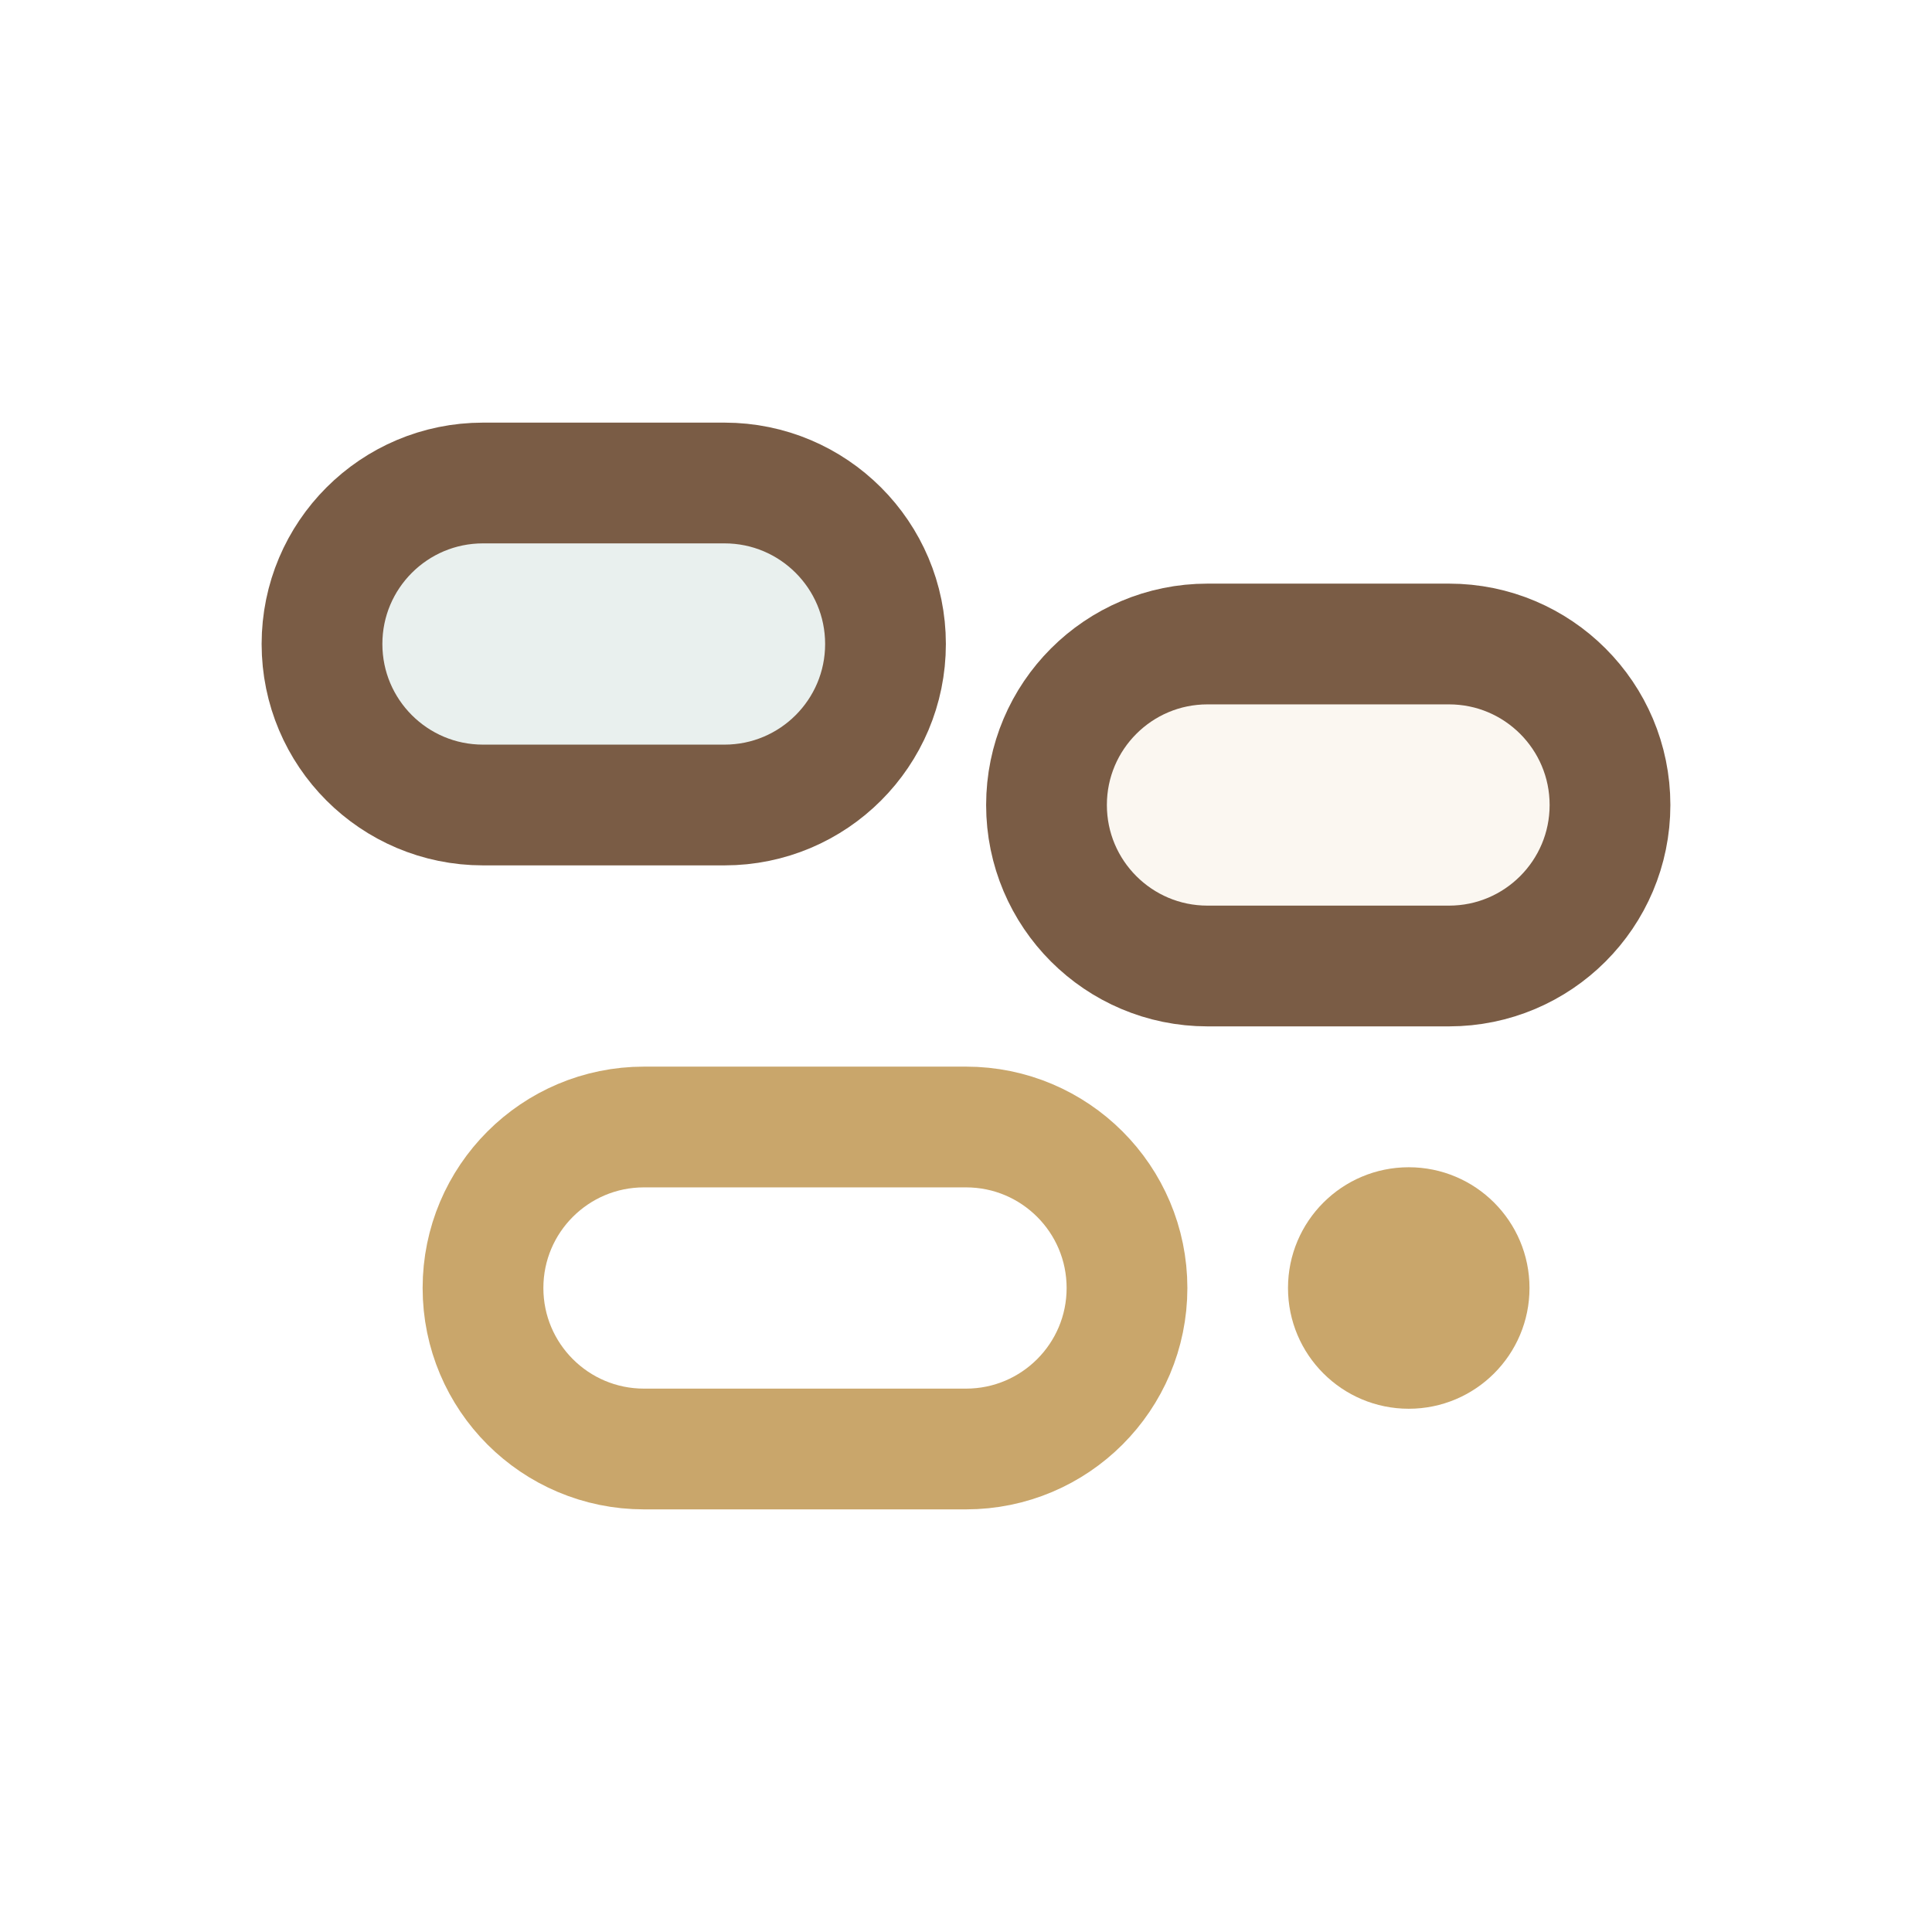
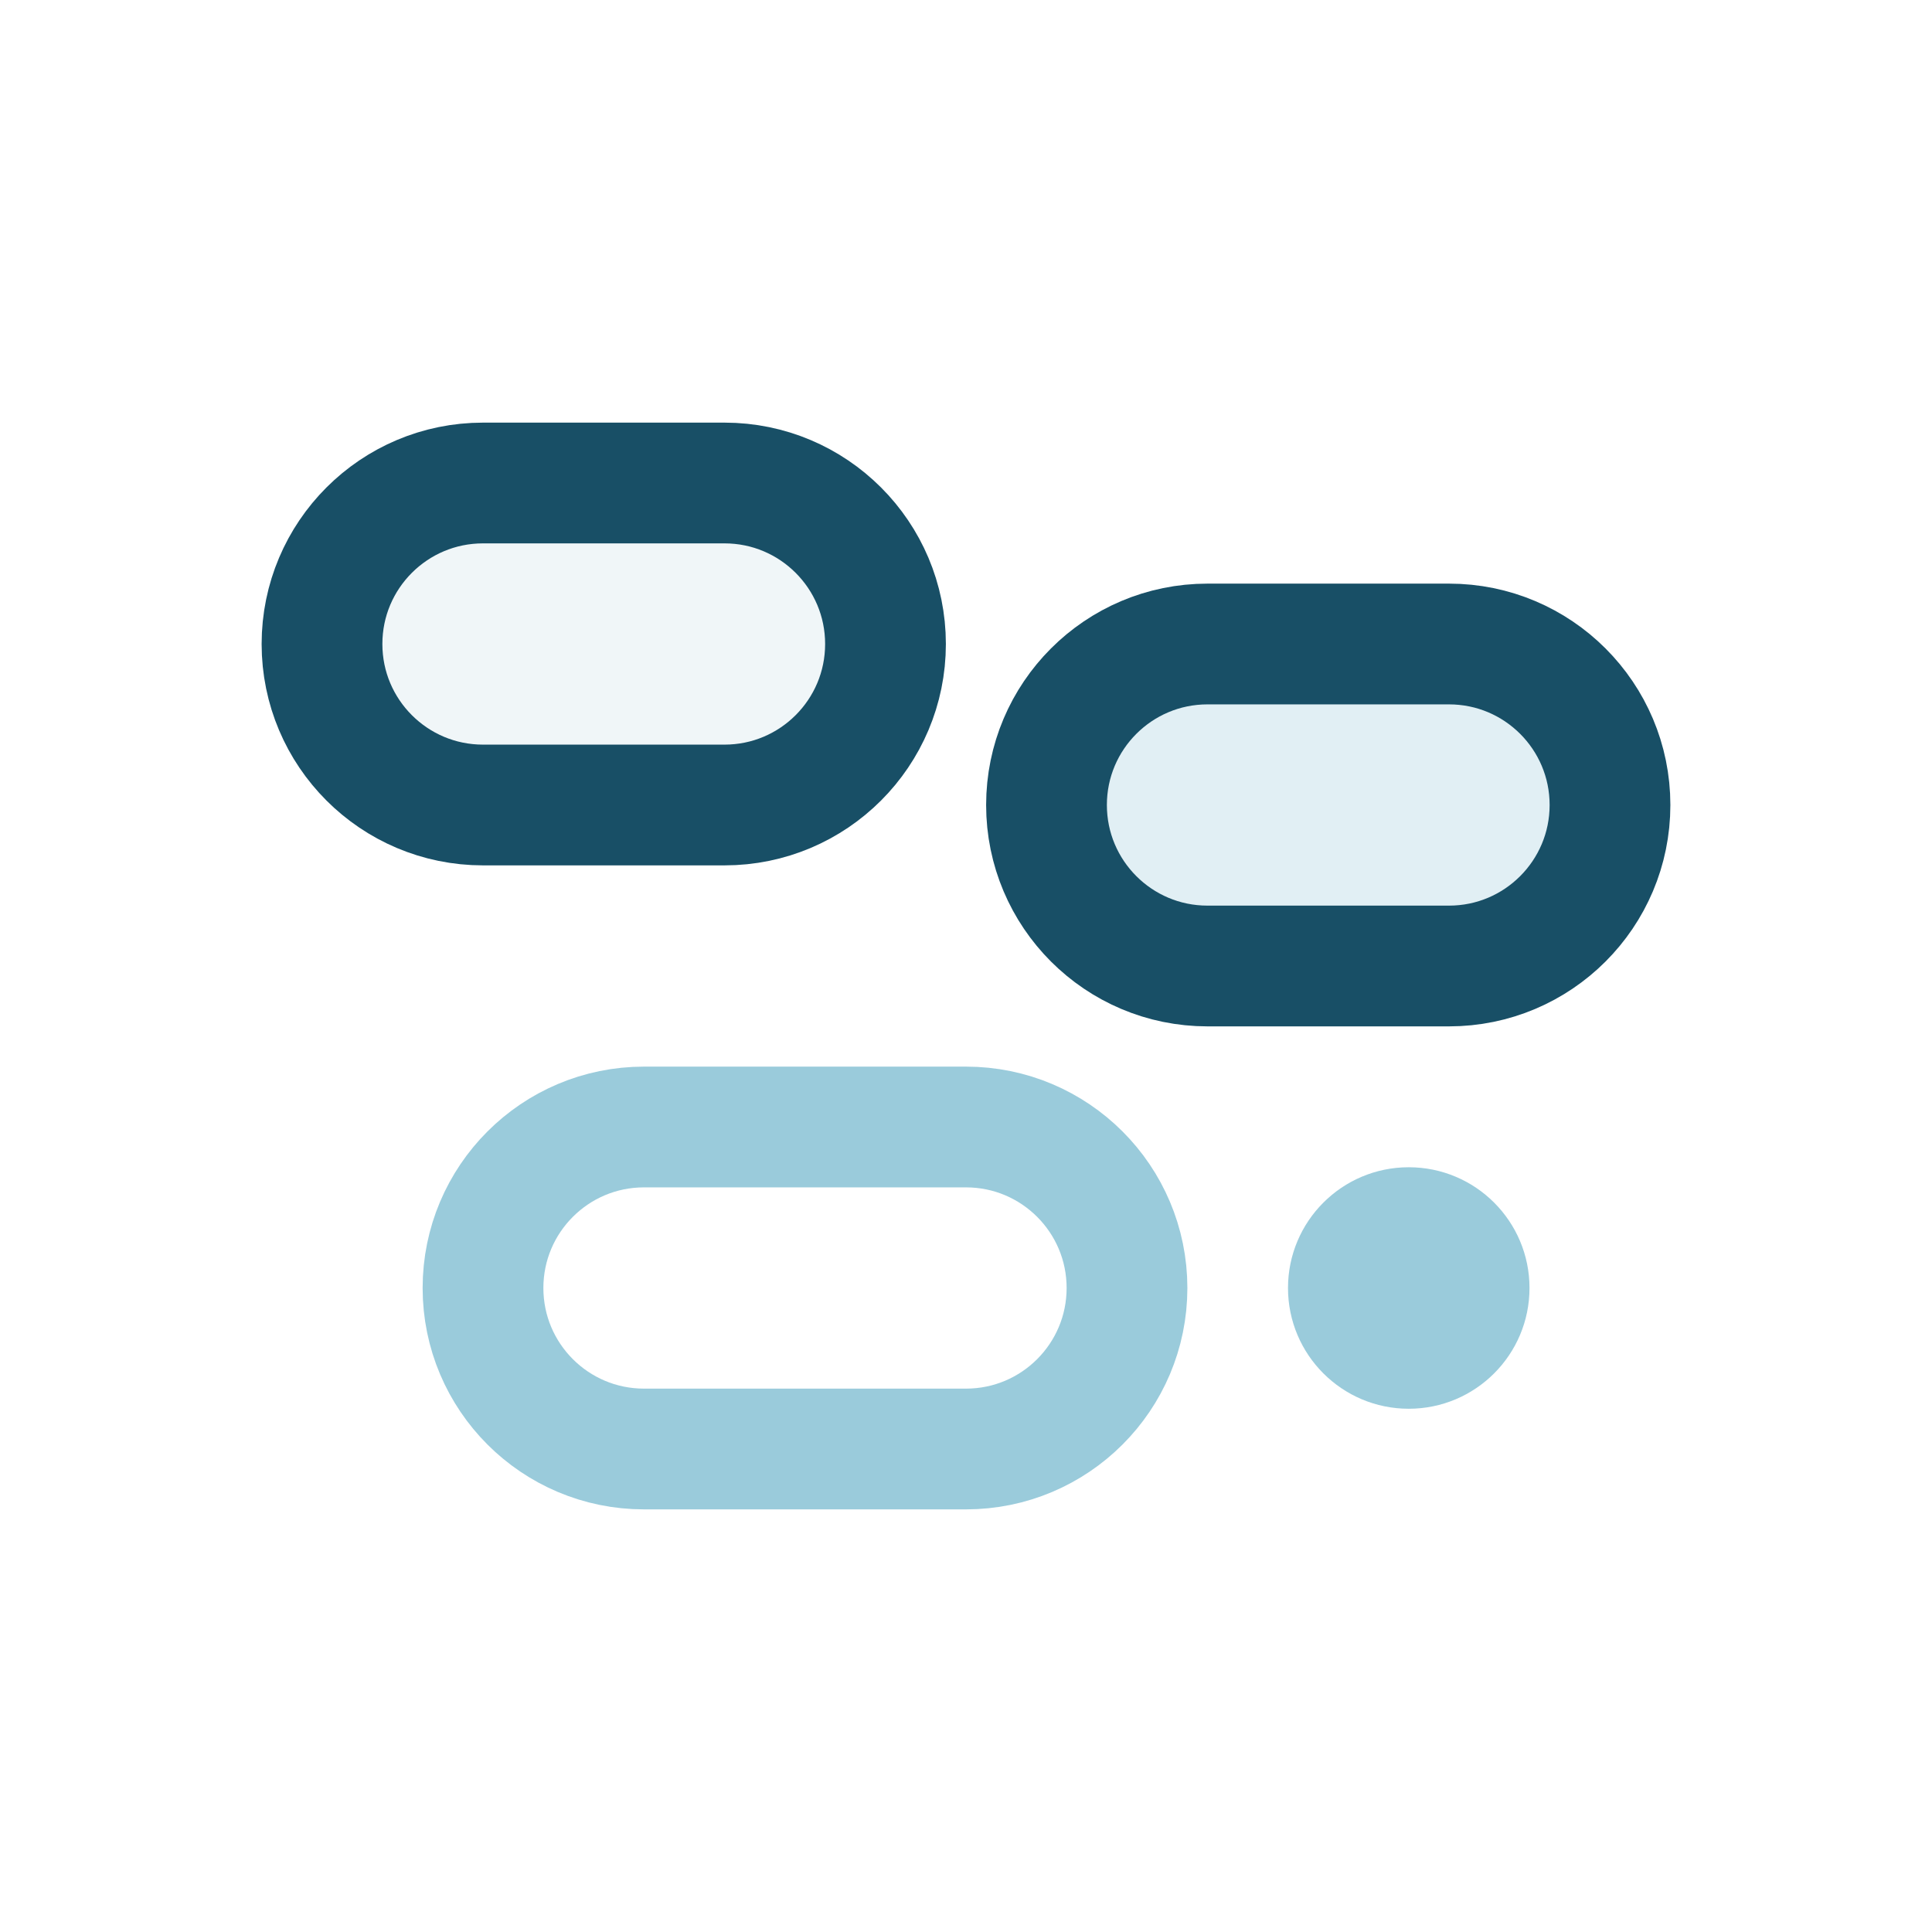
- <svg xmlns="http://www.w3.org/2000/svg" viewBox="0 0 24 24" fill="none" stroke="#7A5C45" stroke-width="1.5" stroke-linecap="round" stroke-linejoin="round">
-   <rect x="4" y="6" width="7" height="4" rx="2" fill="#E9F0EE" />
-   <rect x="13" y="8" width="7" height="4" rx="2" fill="#FBF7F1" />
-   <rect x="6" y="14" width="8" height="4" rx="2" stroke="#C9A66B" />
-   <circle cx="17.5" cy="16" r="1.5" fill="#C9A66B" stroke="none" />
+ <svg xmlns="http://www.w3.org/2000/svg" viewBox="0 0 24 24" fill="none" stroke="#184F66" stroke-width="1.5" stroke-linecap="round" stroke-linejoin="round">
+   <rect x="4" y="6" width="7" height="4" rx="2" fill="#F0F6F8" />
+   <rect x="13" y="8" width="7" height="4" rx="2" fill="#E1EFF4" />
+   <rect x="6" y="14" width="8" height="4" rx="2" stroke="#9acbdb" />
+   <circle cx="17.5" cy="16" r="1.5" fill="#9acbdb" stroke="none" />
</svg>
